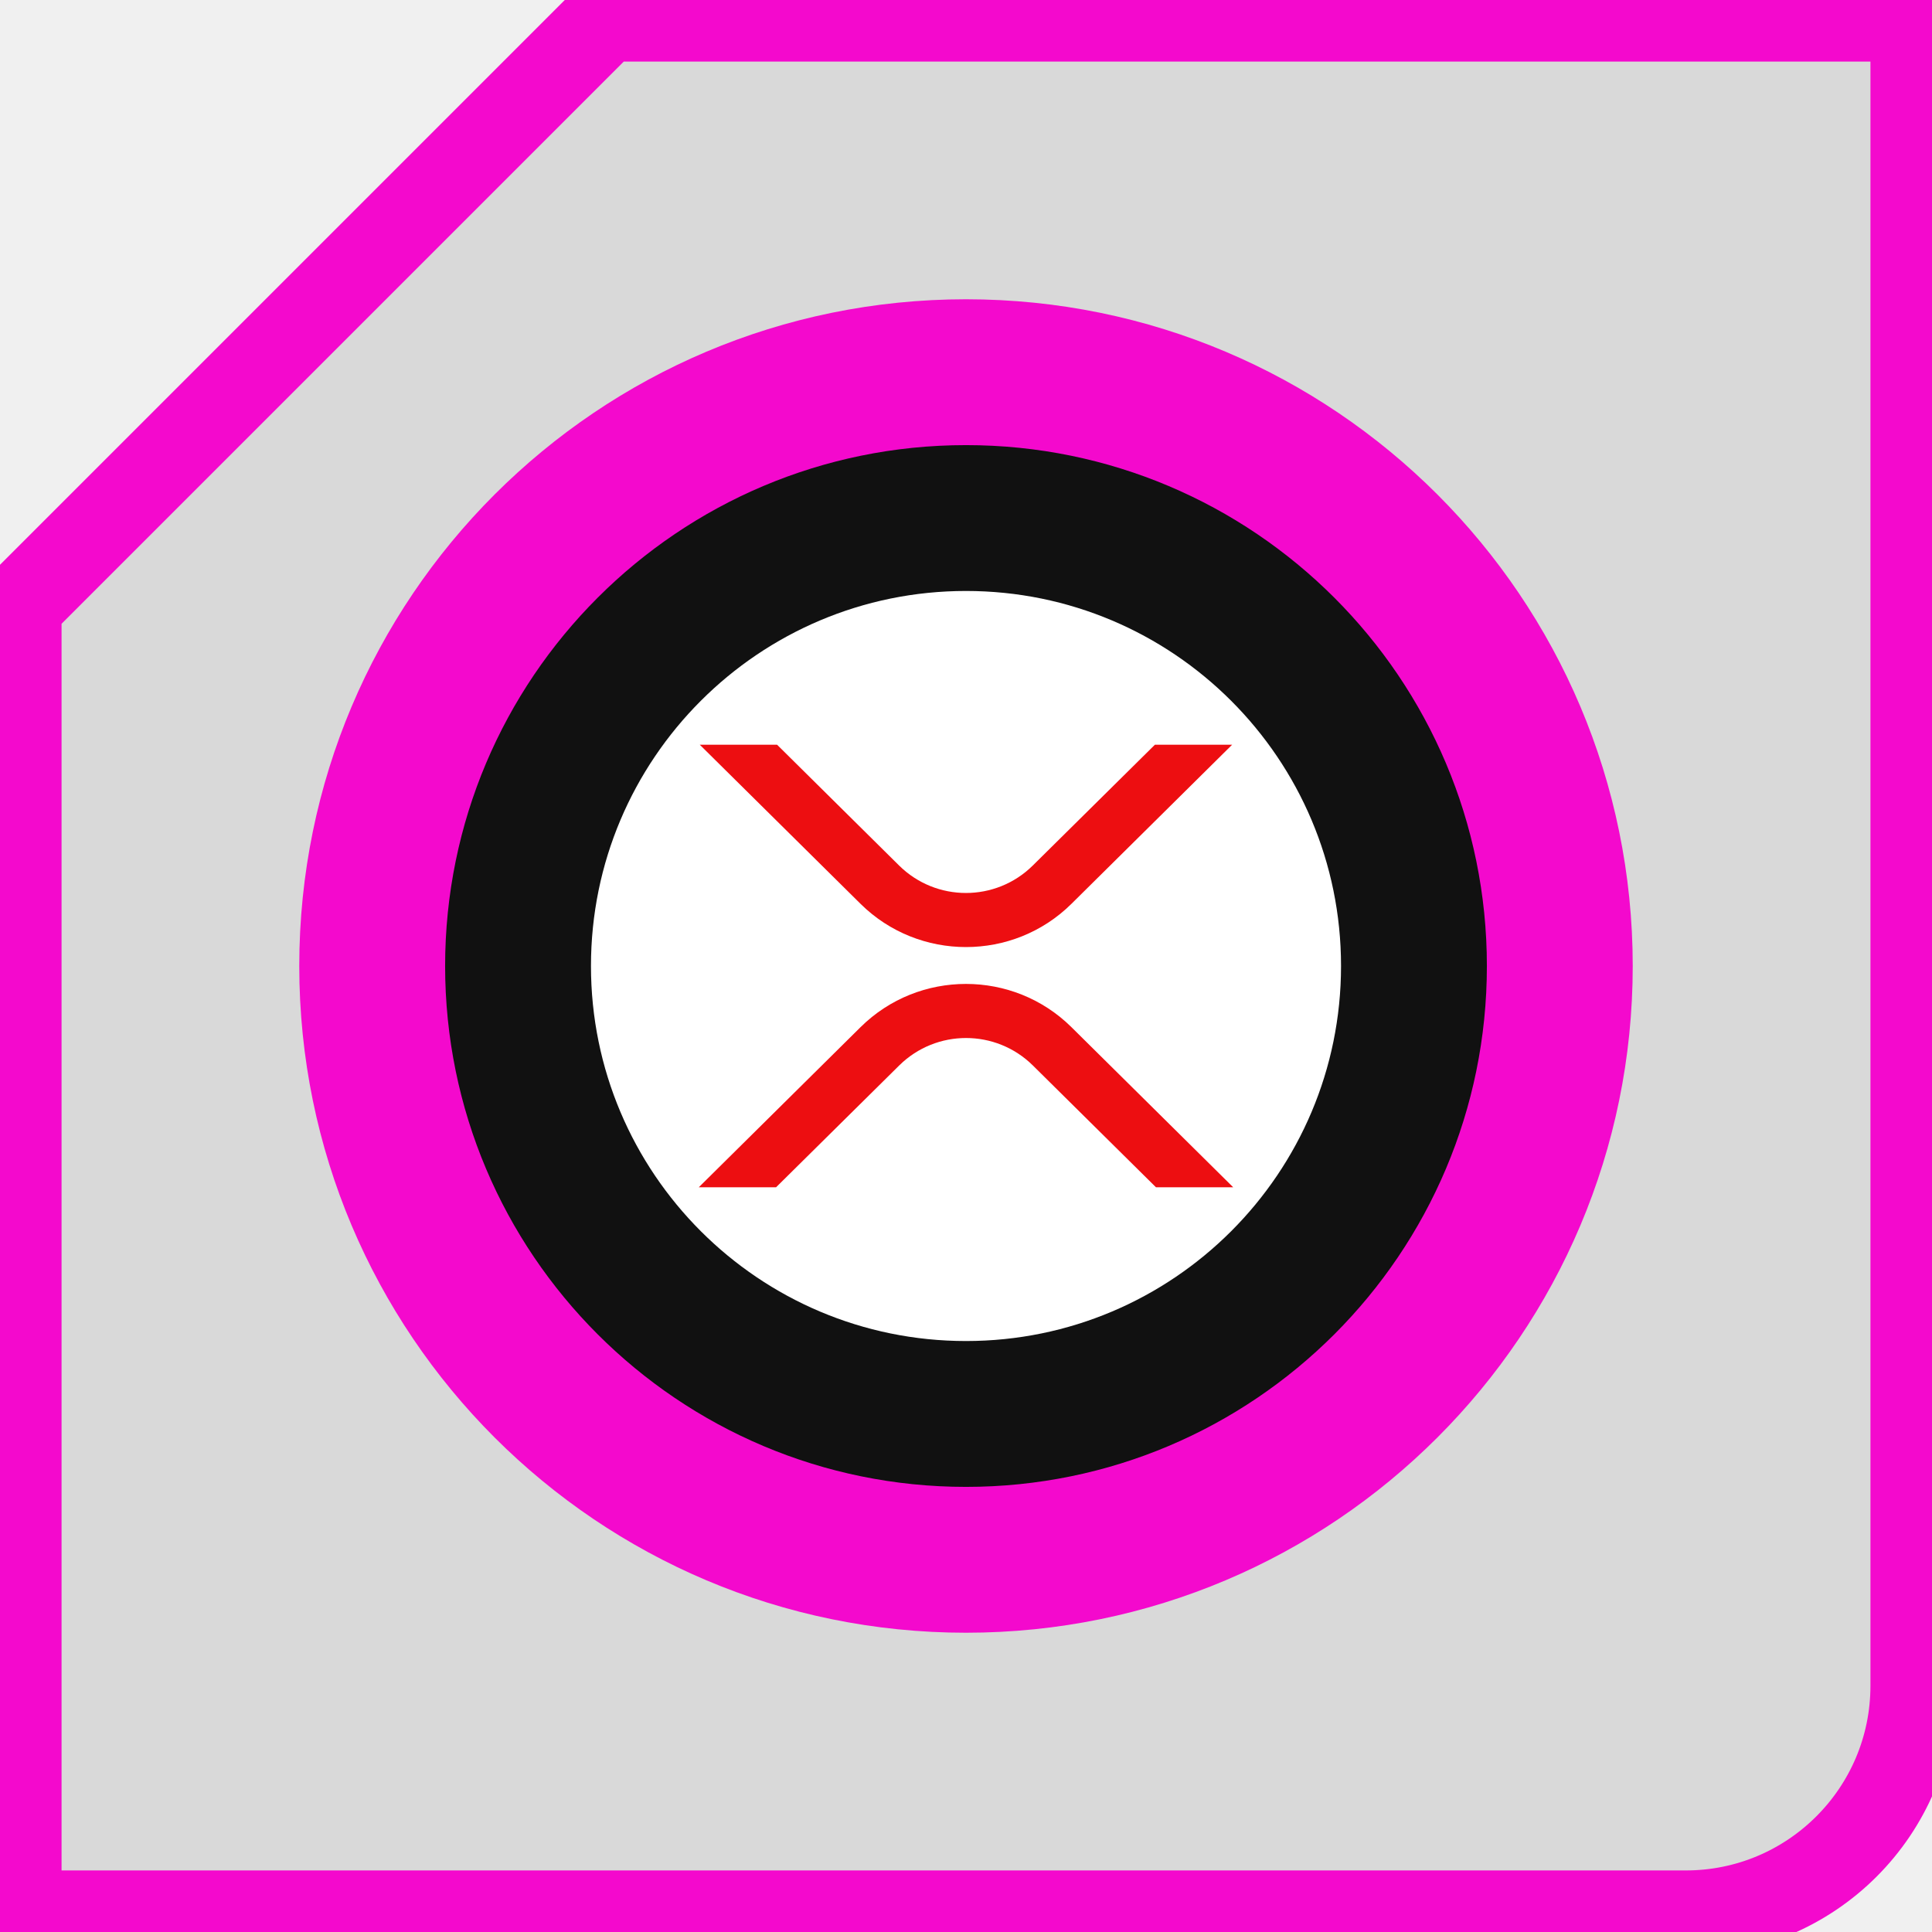
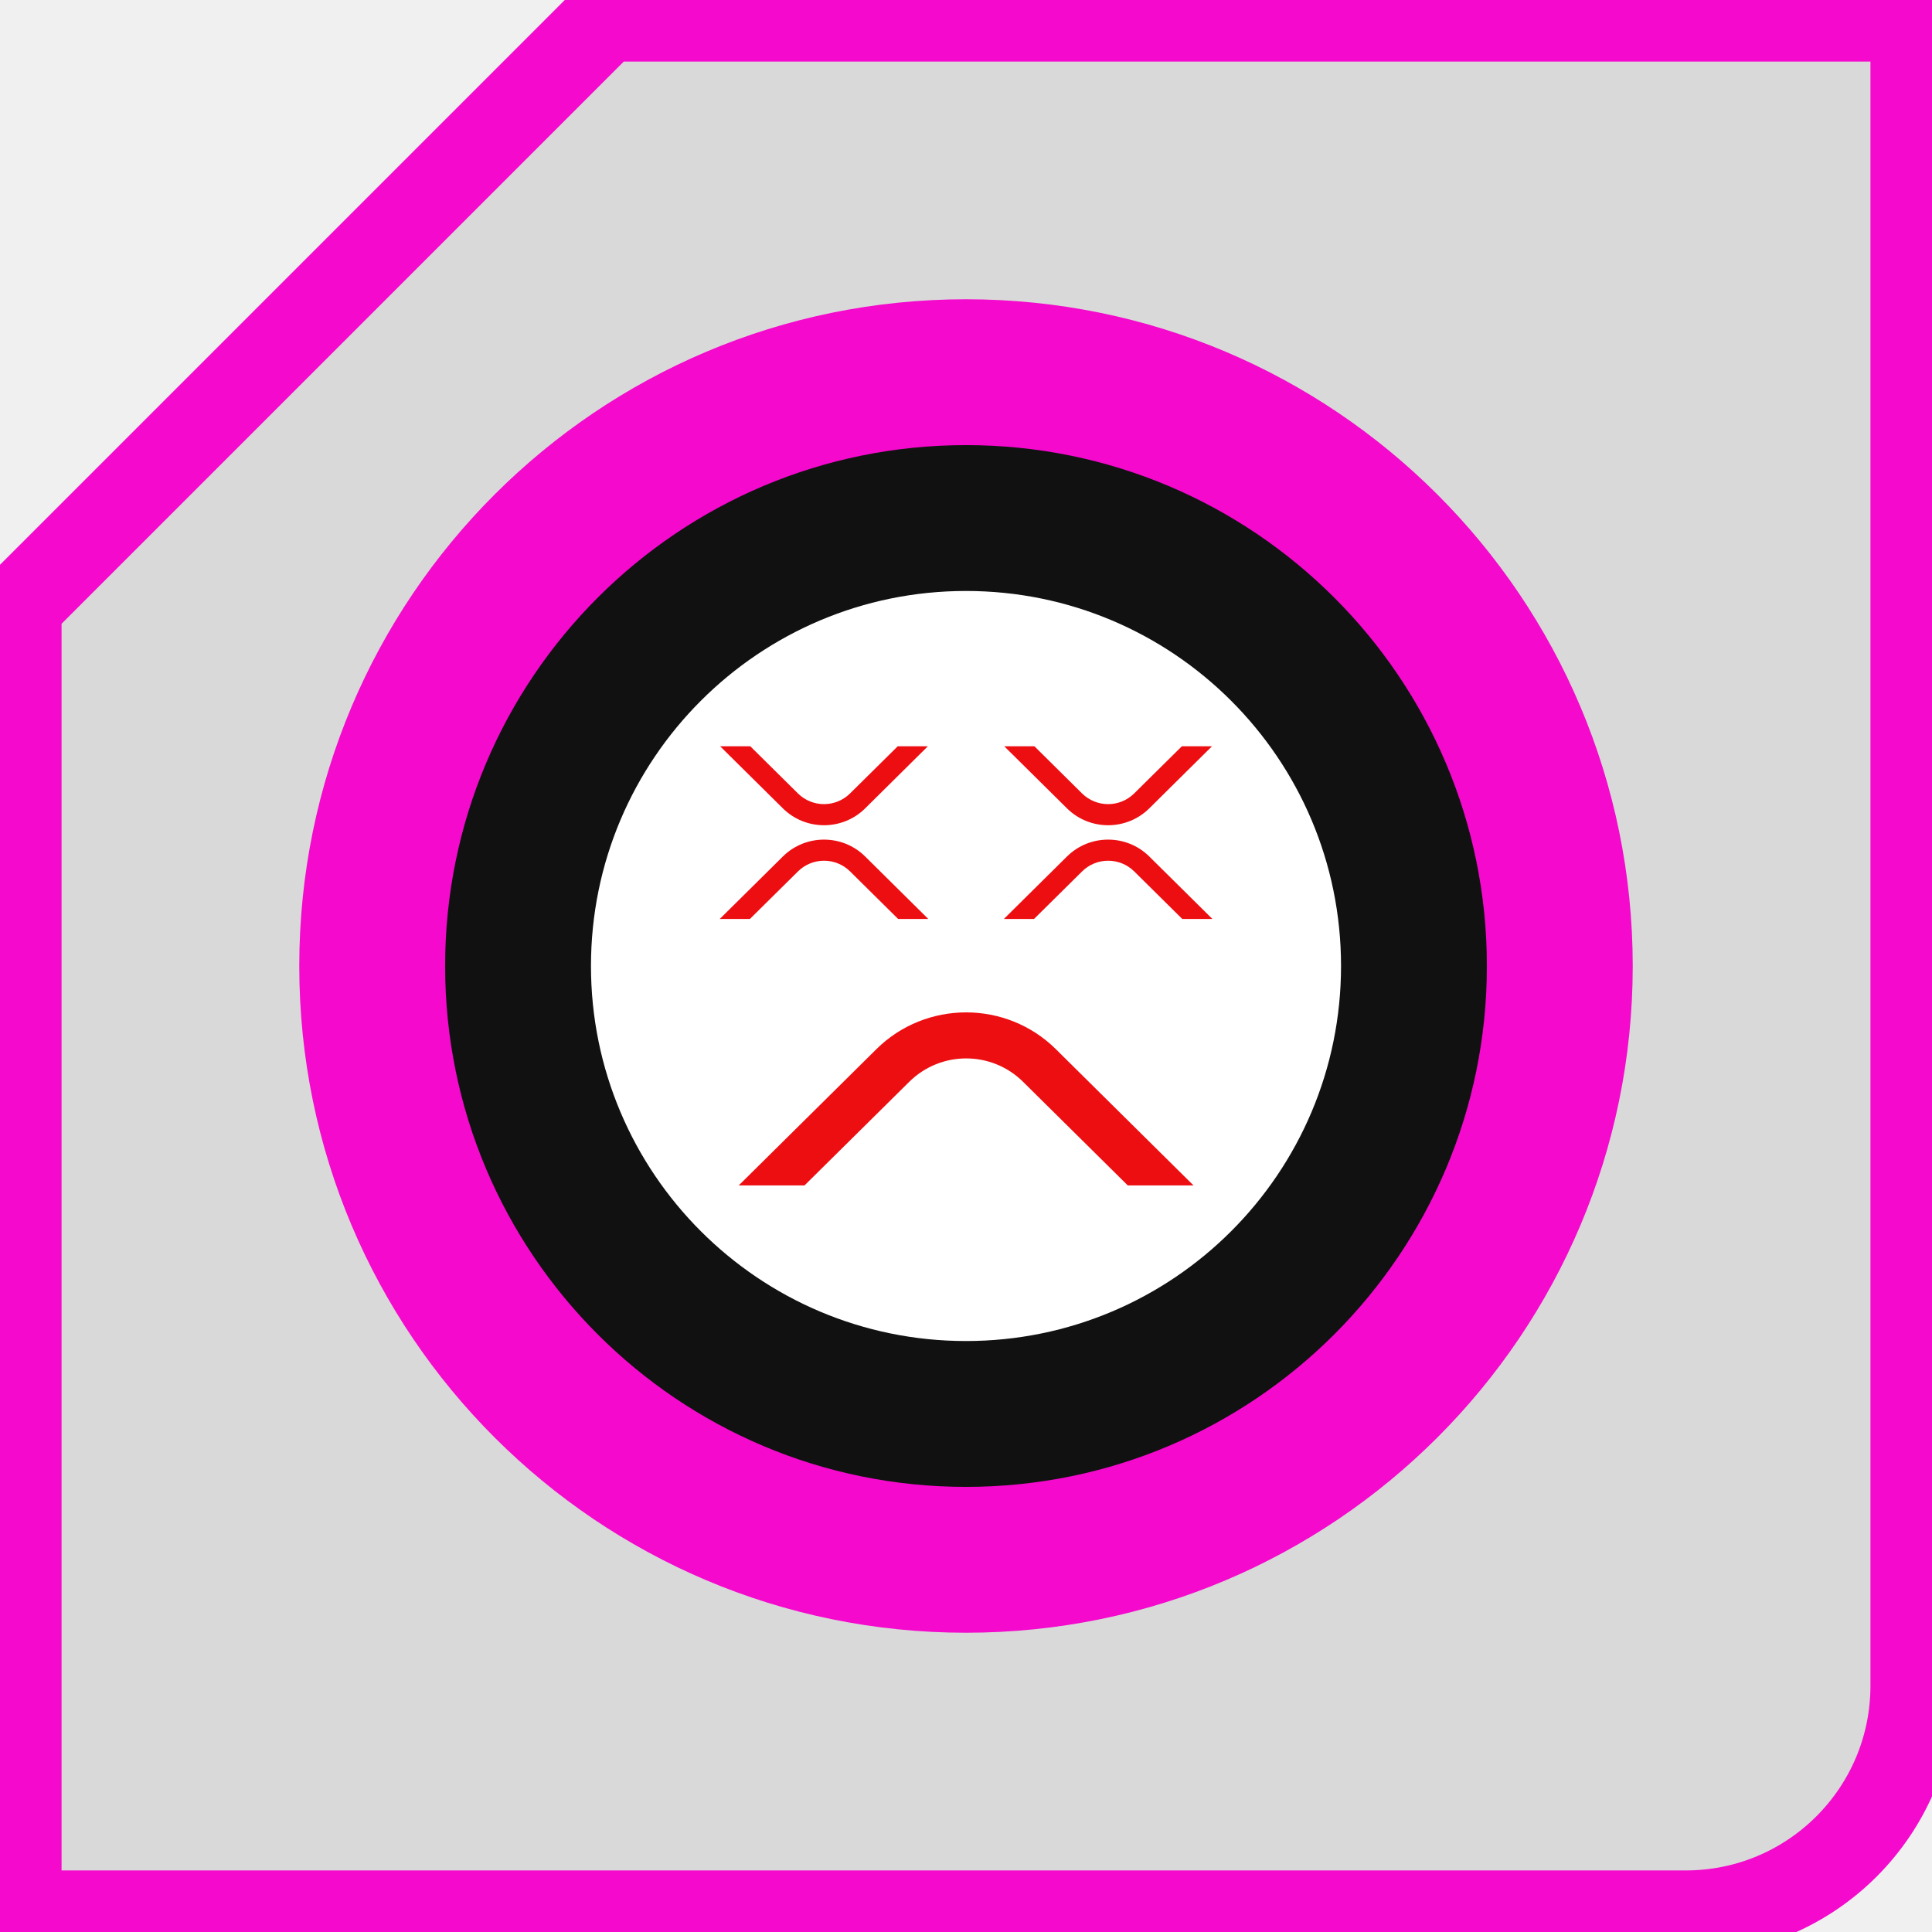
<svg xmlns="http://www.w3.org/2000/svg" viewBox="-51 -51 102 102">
  <defs>
    <clipPath id="corner-clip">
      <path d="M50 38 A12 12 0 0 1 38 50 H-50 V-19 L-19 -50 H50 Z" />
    </clipPath>
  </defs>
  <path d="M50 38 A12 12 0 0 1 38 50 H-50 V-19 L-19 -50 H50 Z" fill="#d9d9d9" stroke="#f409cd" stroke-width="4.5" stroke-linejoin="round" />
  <g clip-path="url(#corner-clip)">
    <circle cx="0" cy="0" r="35.2" fill="#f409cd" />
    <circle cx="0" cy="0" r="27.5" fill="#111" />
    <circle cx="0" cy="0" r="19.8" fill="#fff" />
    <g transform="matrix(0.055107 0 0 0.055107 -14.108 -14.108)">
      <g transform="translate(0 44) scale(1)">
        <g id="ico">
          <defs>
            <style>.cls-1{fill:#ed0e11}</style>
          </defs>
          <g id="Layer_2" data-name="Layer 2">
            <g id="Layer_1-2" data-name="Layer 1">
-               <path d="M437 0h74L357 152.48c-55.77 55.19-146.19 55.19-202 0L.94 0H75l117 115.83a91.1 91.1 0 0 0 127.91 0Z" class="cls-1" />
-               <path d="M74.05 424H0l155-153.42c55.77-55.19 146.19-55.19 202 0L512 424h-74L320 307.23a91.1 91.1 0 0 0-127.91 0Z" class="cls-1" />
+               <g transform="translate(20.106 1.511) scale(0.390151)">
+                 <path class="cls-1" d="M437 0h74L357 152.48c-55.77 55.19-146.19 55.19-202 0L.94 0H75l117 115.83a91.1 91.1 0 0 0 127.91 0Z" />
+                 <path class="cls-1" d="M74.05 424H0l155-153.42c55.77-55.19 146.19-55.19 202 0L512 424h-74L320 307.23a91.1 91.1 0 0 0-127.91 0Z" />
+               </g>
+               <g transform="translate(292.304 1.511) scale(0.390151)">
+                 <path class="cls-1" d="M437 0h74L357 152.48c-55.77 55.19-146.19 55.19-202 0L.94 0H75l117 115.83a91.1 91.1 0 0 0 127.91 0Z" />
+                 <path class="cls-1" d="M74.05 424H0l155-153.42c55.77-55.19 146.19-55.19 202 0L512 424h-74L320 307.23a91.1 91.1 0 0 0-127.91 0Z" />
+               </g>
+               <g transform="translate(38.253 61.394) scale(0.851072)">
+                 <path class="cls-1" d="M74.05 424H0l155-153.42c55.77-55.19 146.19-55.19 202 0L512 424h-74L320 307.23a91.1 91.1 0 0 0-127.91 0Z" />
+               </g>
            </g>
          </g>
        </g>
      </g>
    </g>
  </g>
</svg>
